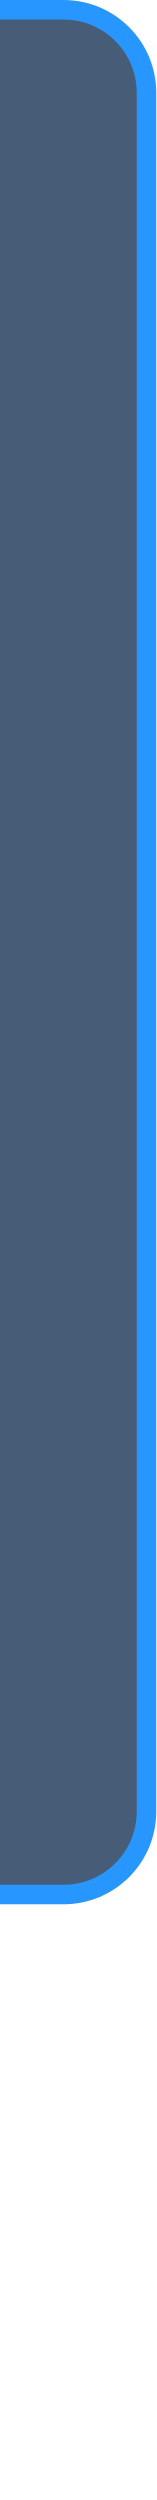
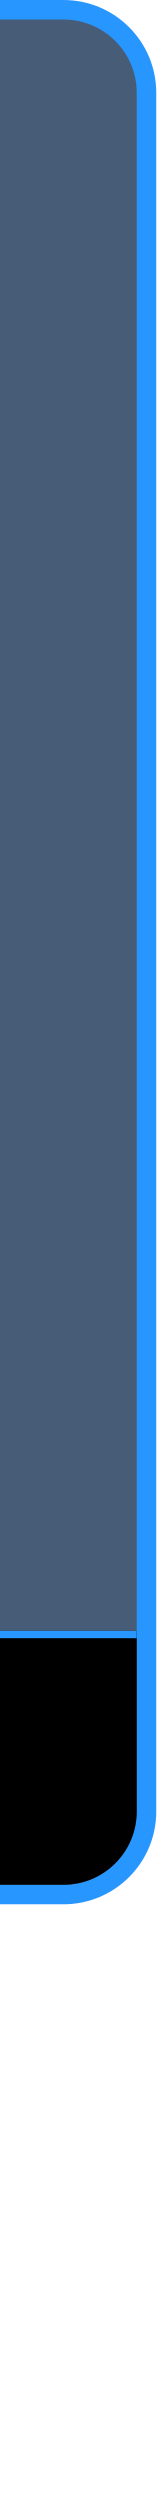
<svg xmlns="http://www.w3.org/2000/svg" width="16" height="256" viewBox="0 0 16 256">
  <g transform="matrix(-1 0 0 1 16 0)">
    <path d="M9.5,1 H17 V194 H9.5 A8.5,8.5 0 0 1 1,185.5 V9.5 A8.5,8.5 0 0 1 9.5,1 Z" fill="#0a2649" fill-opacity="0.75" fill-rule="evenodd" />
    <path d="M17,1 H9.5 A8.5,8.5 0 0 0 1,9.5 V185.5 A8.5,8.5 0 0 0 9.5,194 H17" fill="none" stroke="#2896ff" stroke-width="2" />
  </g>
+   <defs>
+     <clipPath id="strip">
+       <rect x="-16" y="2" width="30" height="191" rx="7.5" />
+     </clipPath>
+   </defs>
+   <g clip-path="url(#strip)">
+     <rect x="0" y="167" width="16" height="26" fill="black" />
+     <rect x="0" y="167" width="16" height="0.75" fill="#2896ff" />
+   </g>
</svg>
